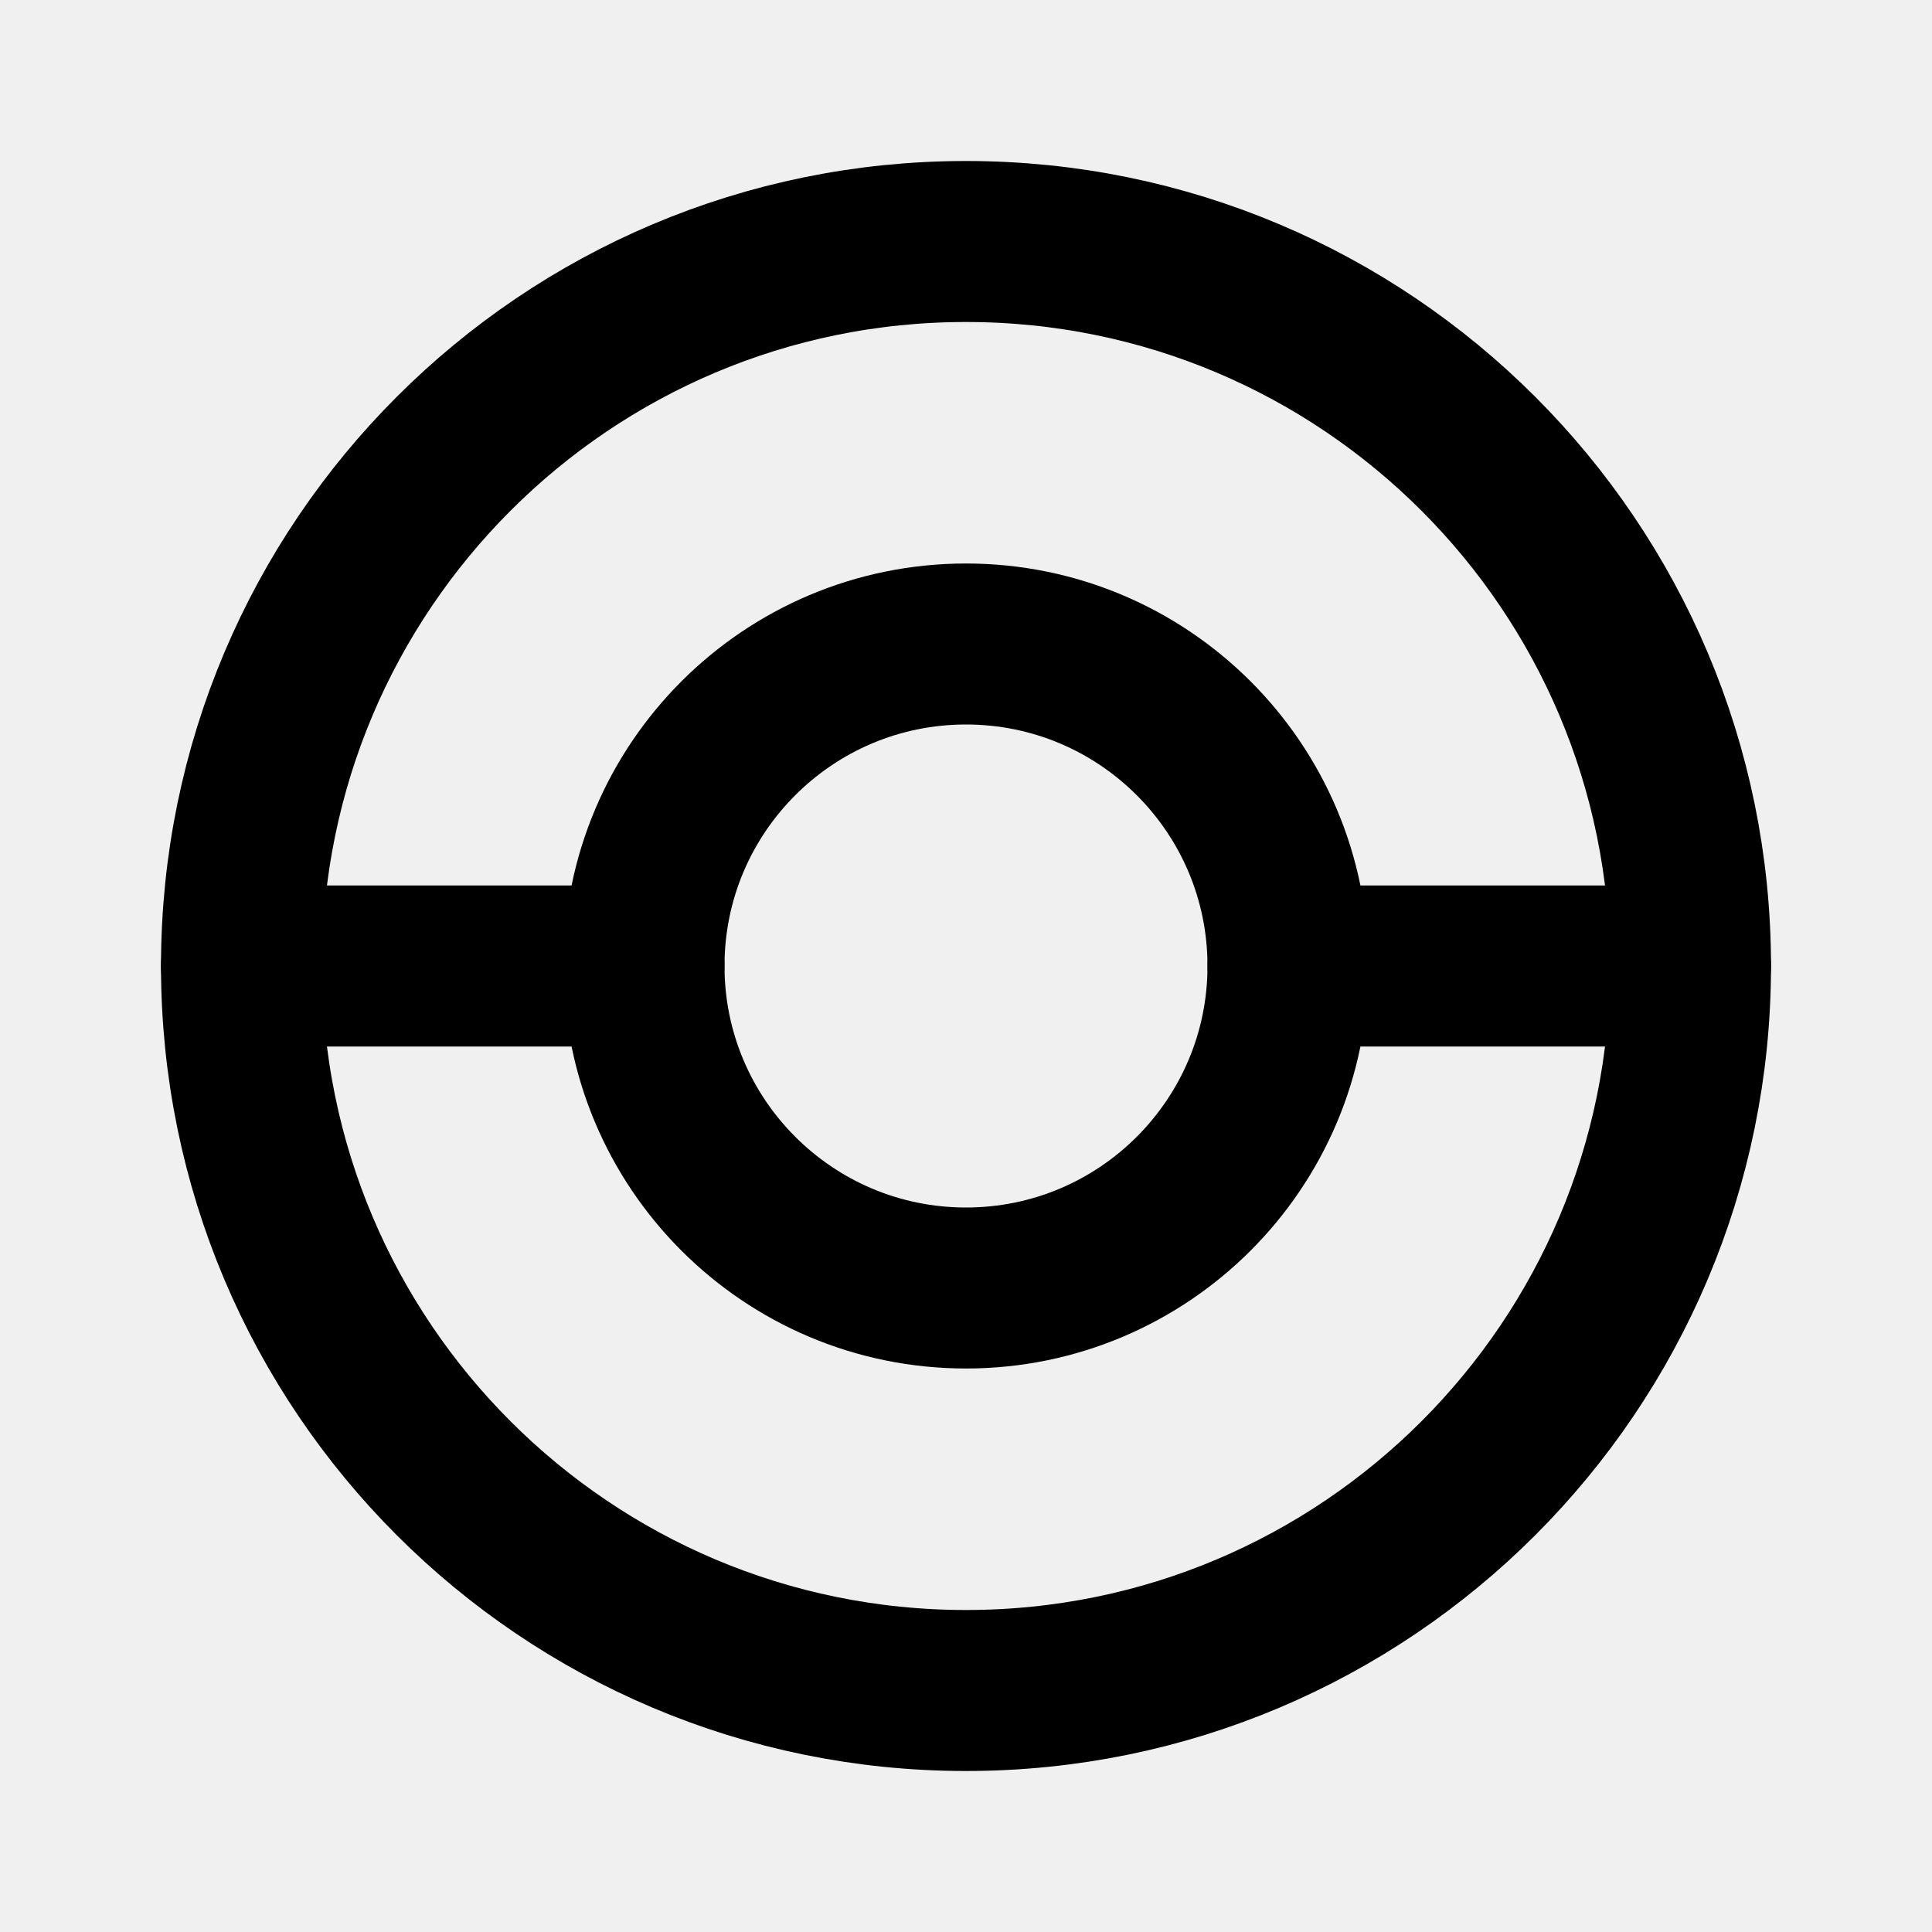
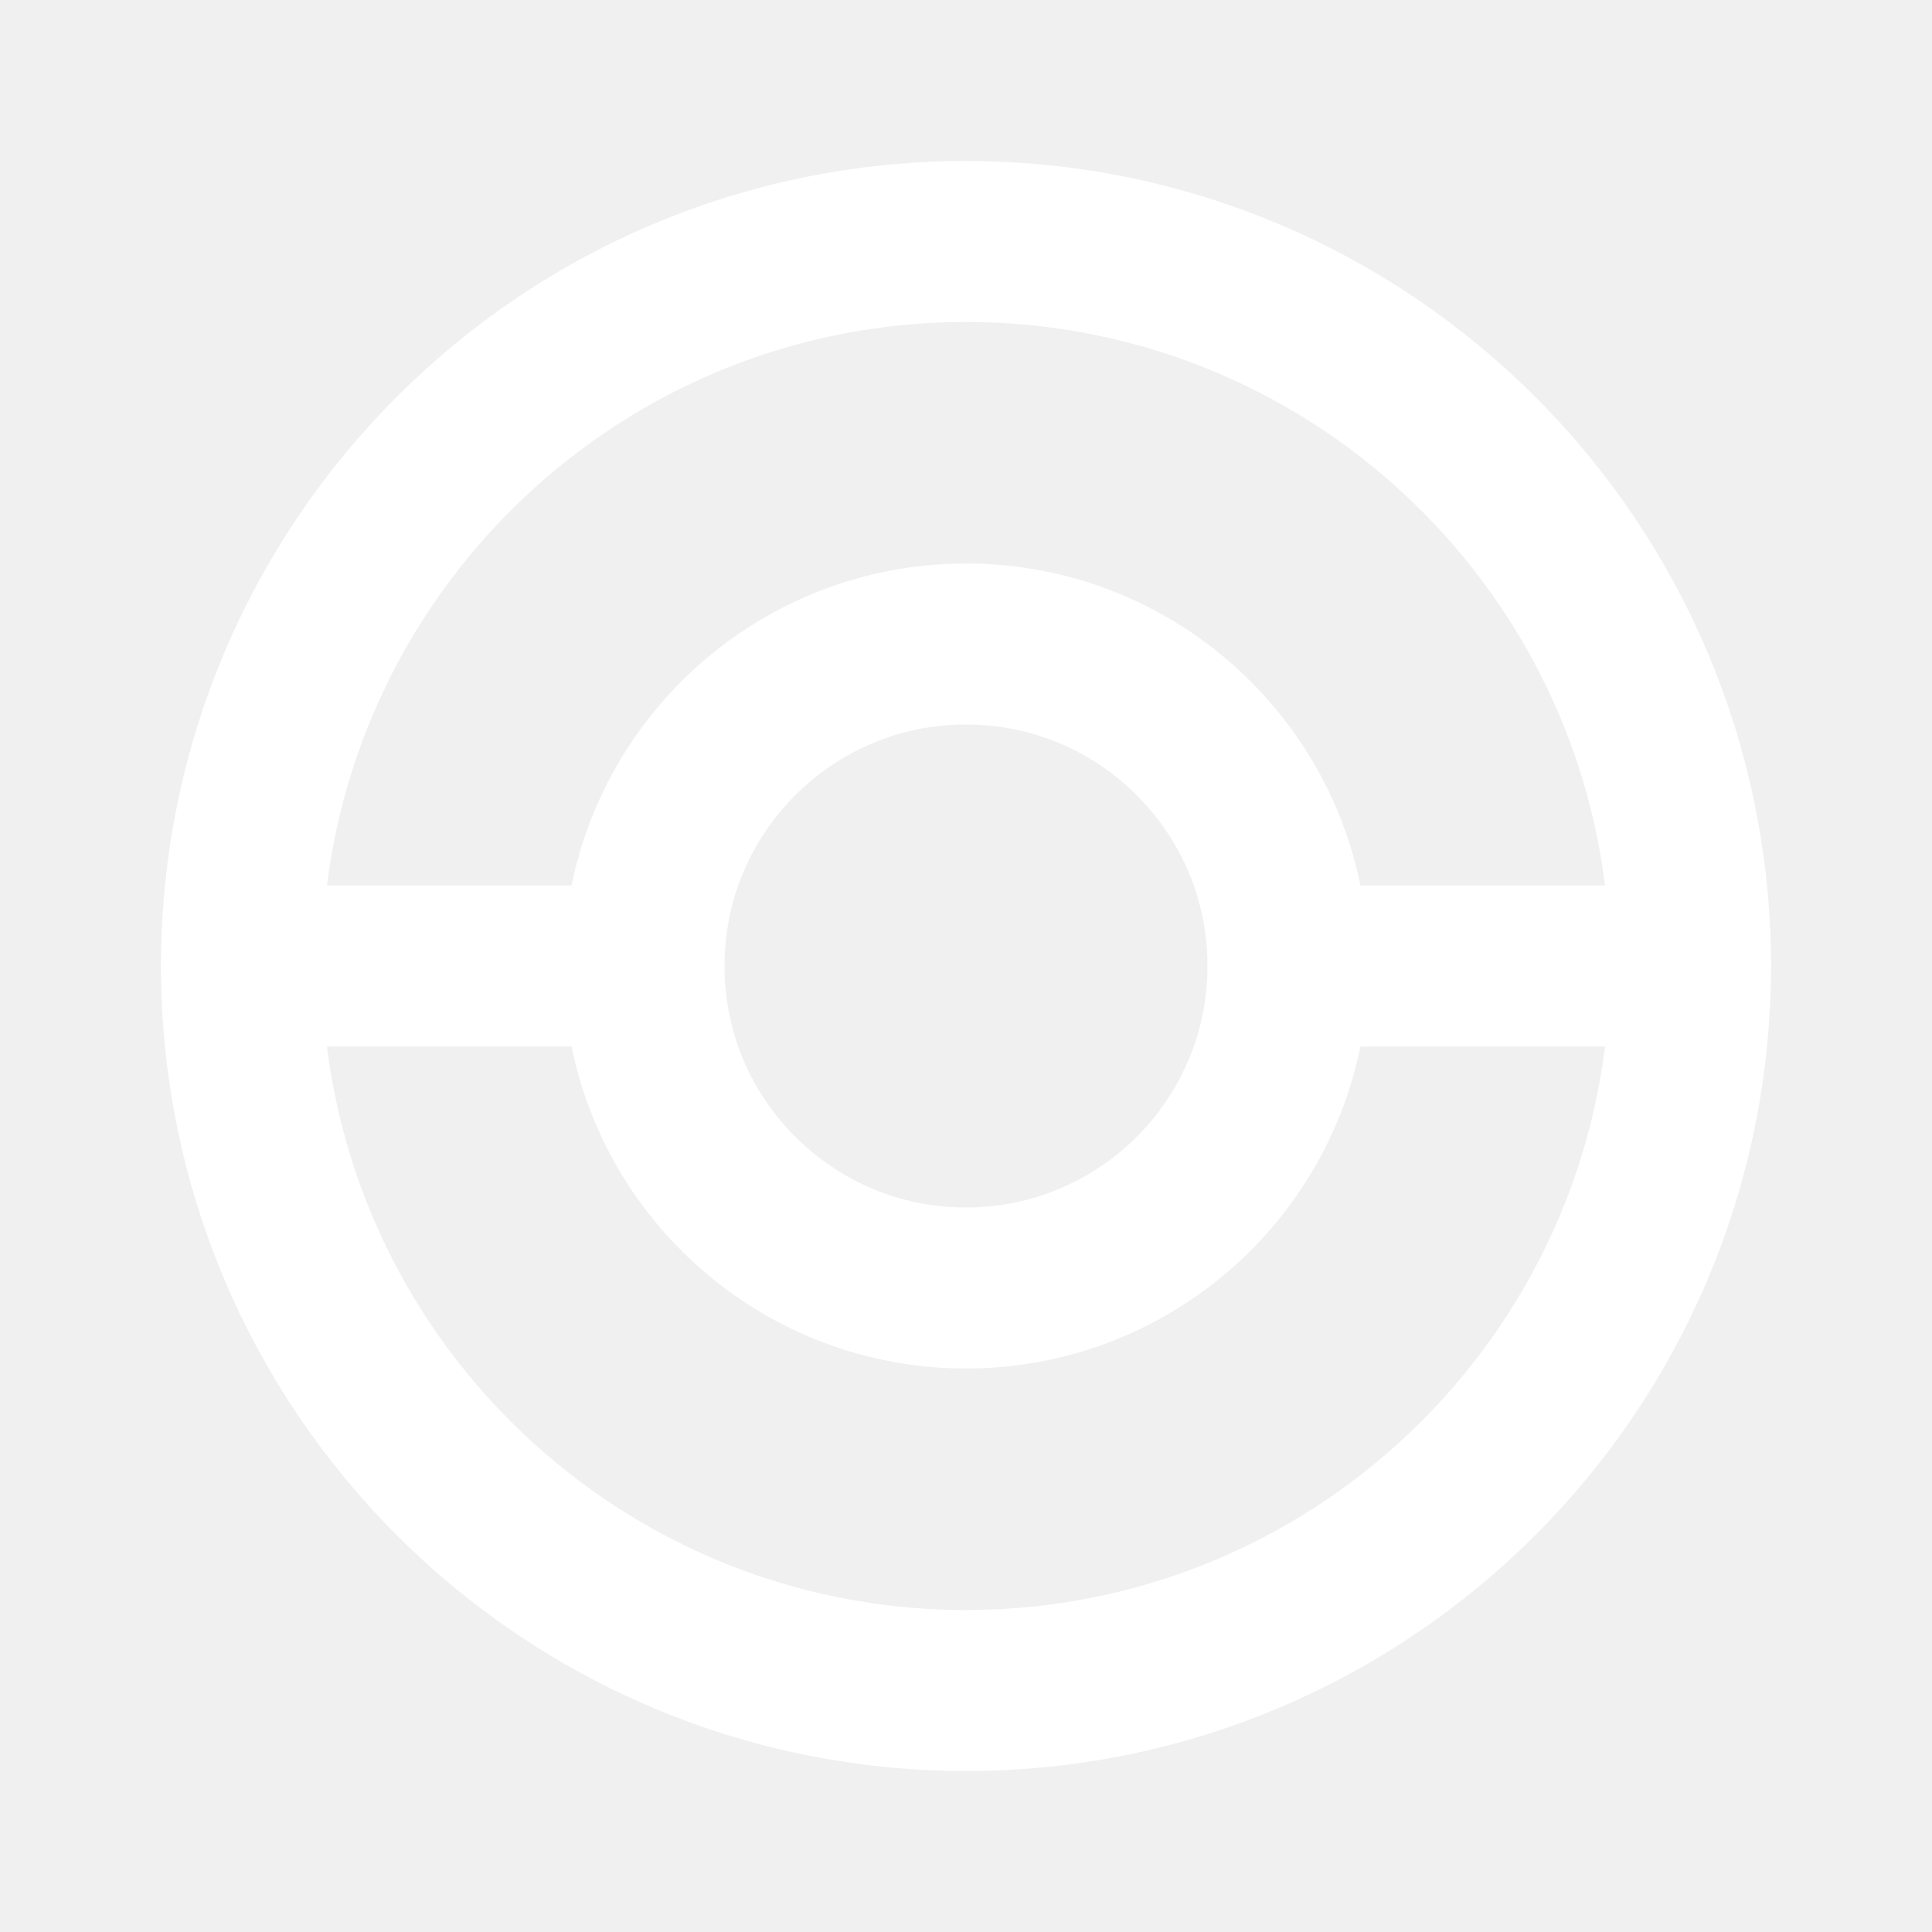
- <svg xmlns="http://www.w3.org/2000/svg" width="24" height="24" viewBox="0 0 24 24" fill="none" stroke="currentColor" stroke-width="2" stroke-linecap="round" stroke-linejoin="round">
+ <svg xmlns="http://www.w3.org/2000/svg" width="24" height="24" viewBox="0 0 24 24" fill="none" stroke="#FFFFFF" stroke-width="2" stroke-linecap="round" stroke-linejoin="round">
  <circle cx="12" cy="12" r="9" />
  <circle cx="12" cy="12" r="4" />
  <line x1="3" y1="12" x2="8" y2="12" />
  <line x1="16" y1="12" x2="21" y2="12" />
</svg>
